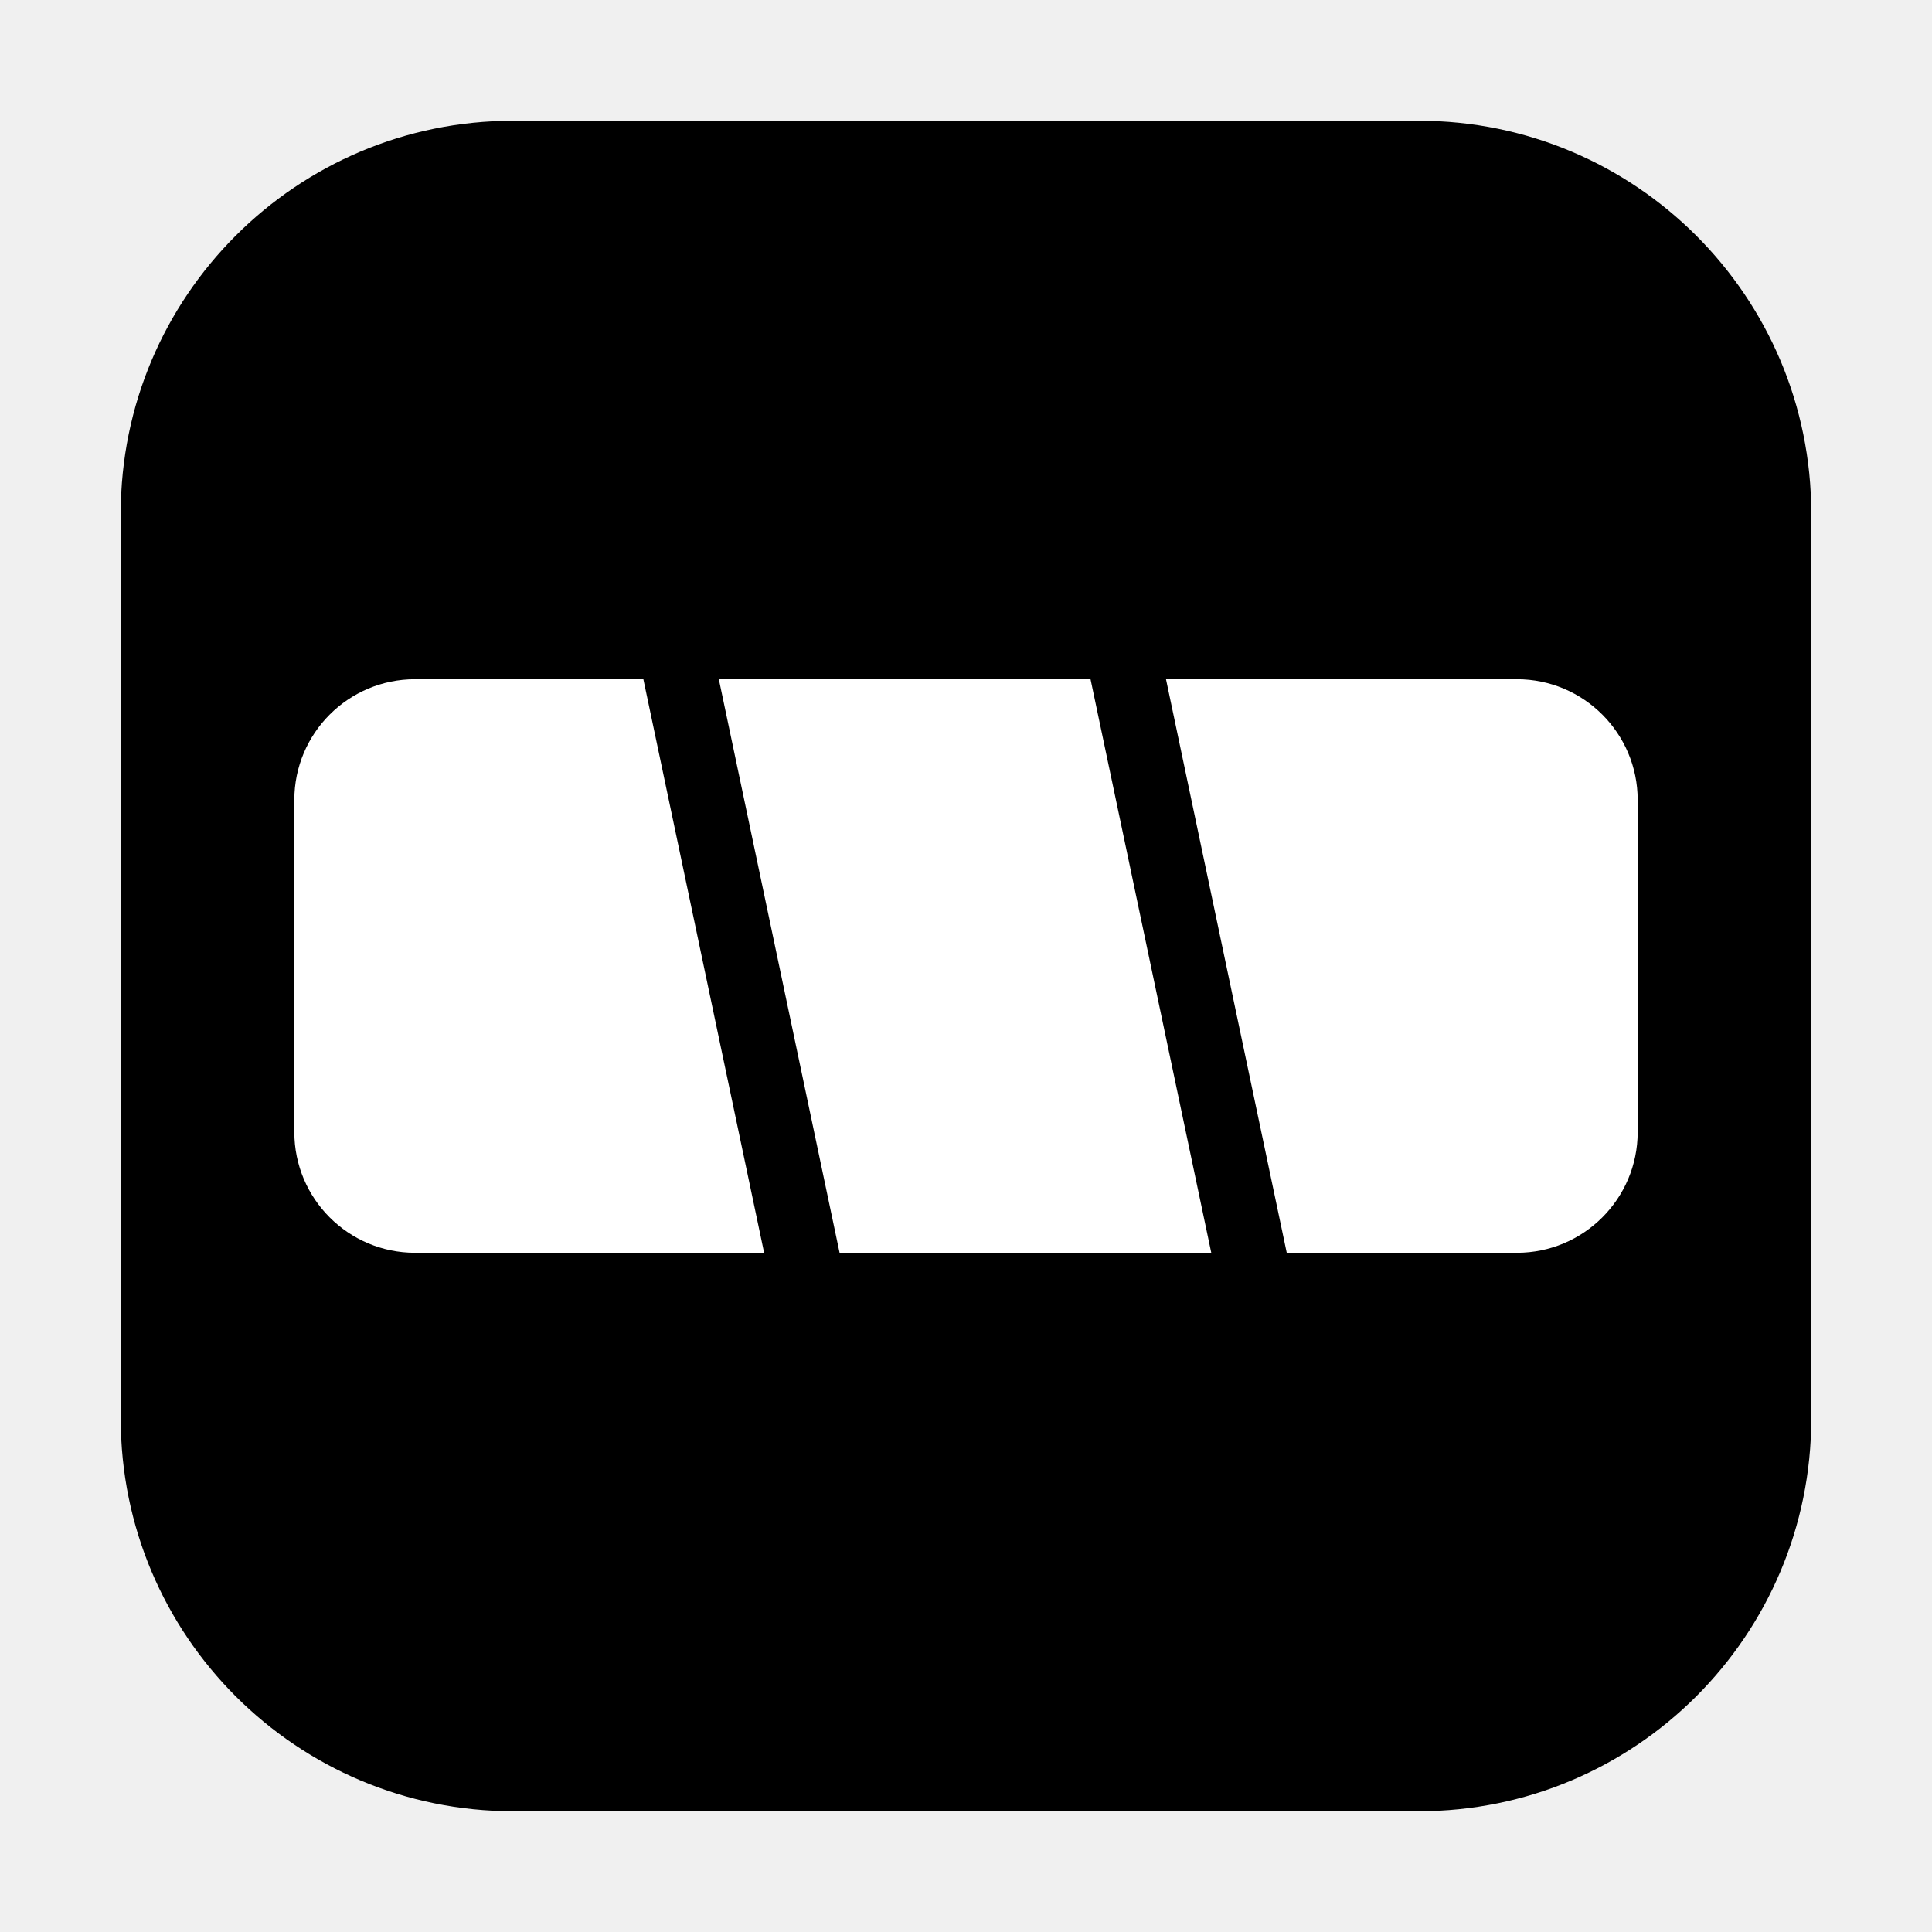
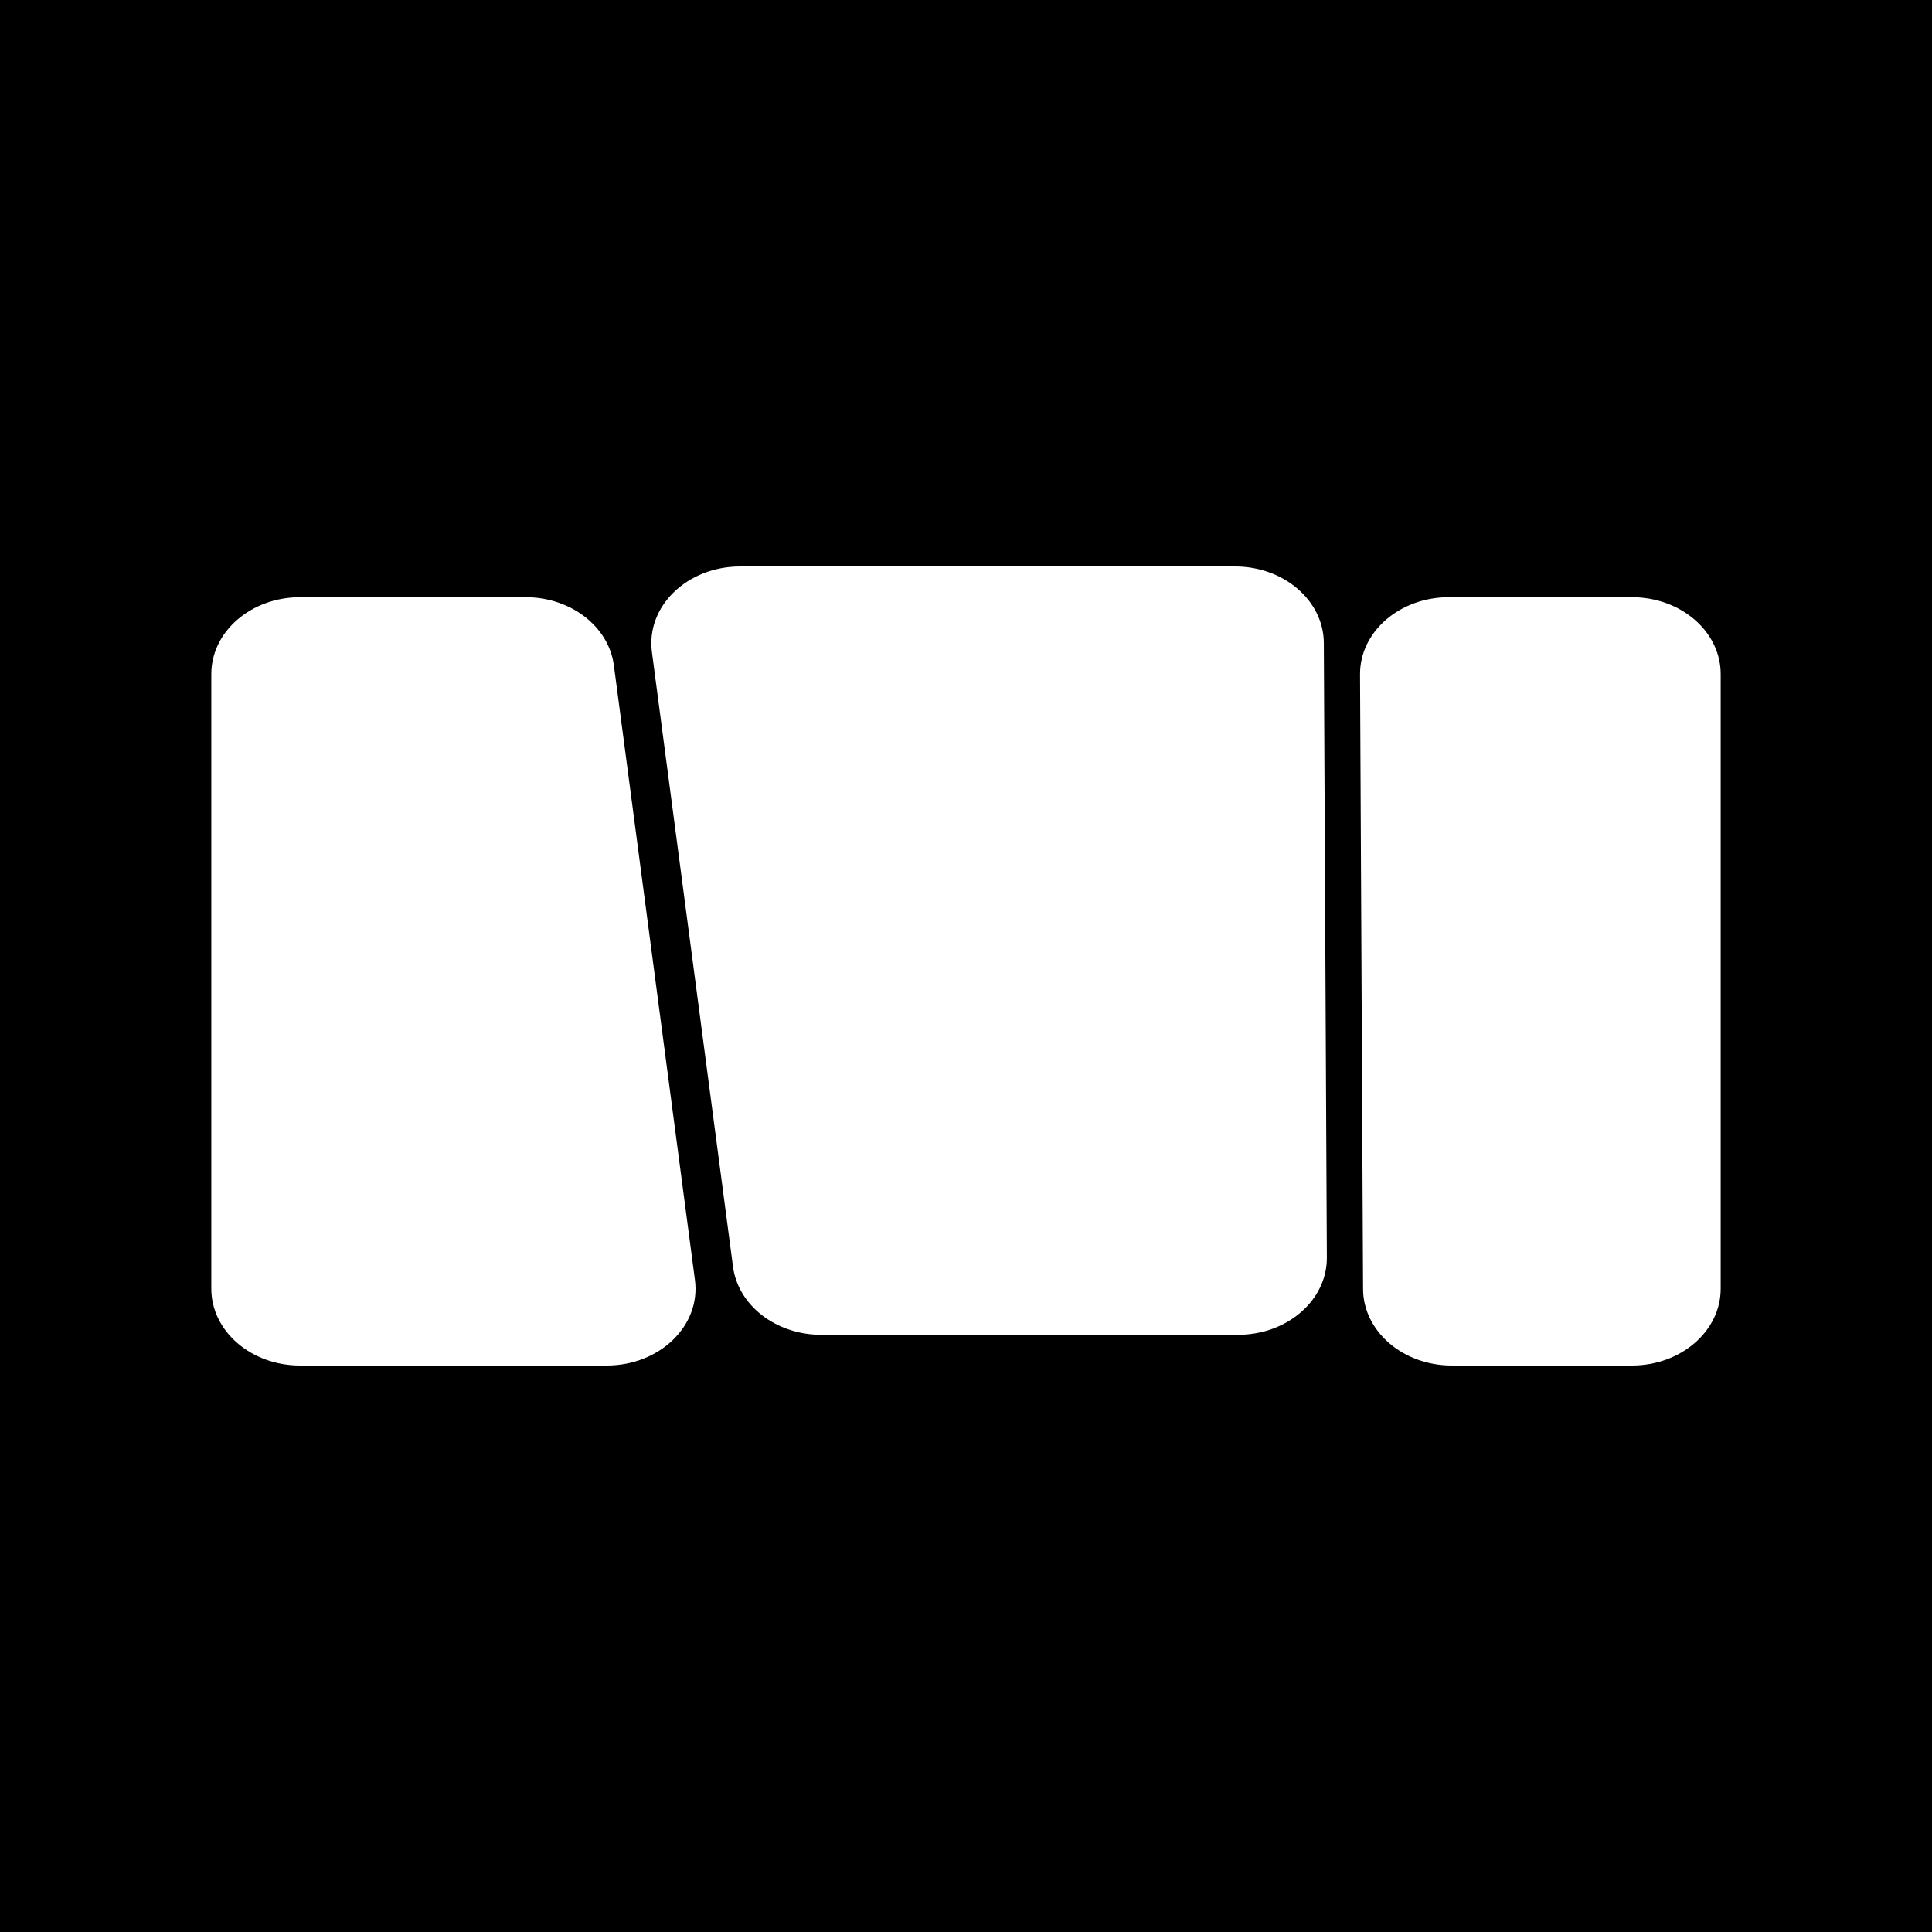
<svg xmlns="http://www.w3.org/2000/svg" viewBox="0 0 1024 1024" role="img" aria-labelledby="title description">
-   <rect x="64" y="64" width="896" height="896" rx="208" fill="#000000" />
-   <rect x="156" y="360" width="712" height="304" rx="64" fill="#FFFFFF" />
-   <path fill="#000000" d="m341 360 40 0 64 304-40 0Z" />
-   <path fill="#000000" d="m578 360 40 0 64 304-40 0Z" />
+   <rect width="1024" height="1024" fill="#000000" />
+   <g transform="translate(112 300.2353) scale(4.705882)" fill="#FFFFFF">
+     <path d="M54.471 80.365C55.149 85.5 50.508 90 44.536 90H10C4.477 90 0 86.126 0 81.346V12.115C0 7.336 4.477 3.462 10 3.462H35.405C40.489 3.462 44.764 6.763 45.34 11.134L54.471 80.365Z" />
+     <path d="M125.643 77.848C125.666 82.641 121.182 86.538 115.643 86.538H68.692C63.608 86.538 59.333 83.237 58.757 78.866L49.625 9.635C48.948 4.5 53.589 0 59.561 0H115.302C120.808 0 125.279 3.852 125.302 8.617L125.643 77.848Z" />
+     <path d="M170 81.346C170 86.126 165.523 90 160 90H139.721C134.215 90 129.745 86.148 129.721 81.383L129.38 12.152C129.356 7.359 133.84 3.462 139.38 3.462H160C165.523 3.462 170 7.336 170 12.115V81.346Z" />
+   </g>
</svg>
